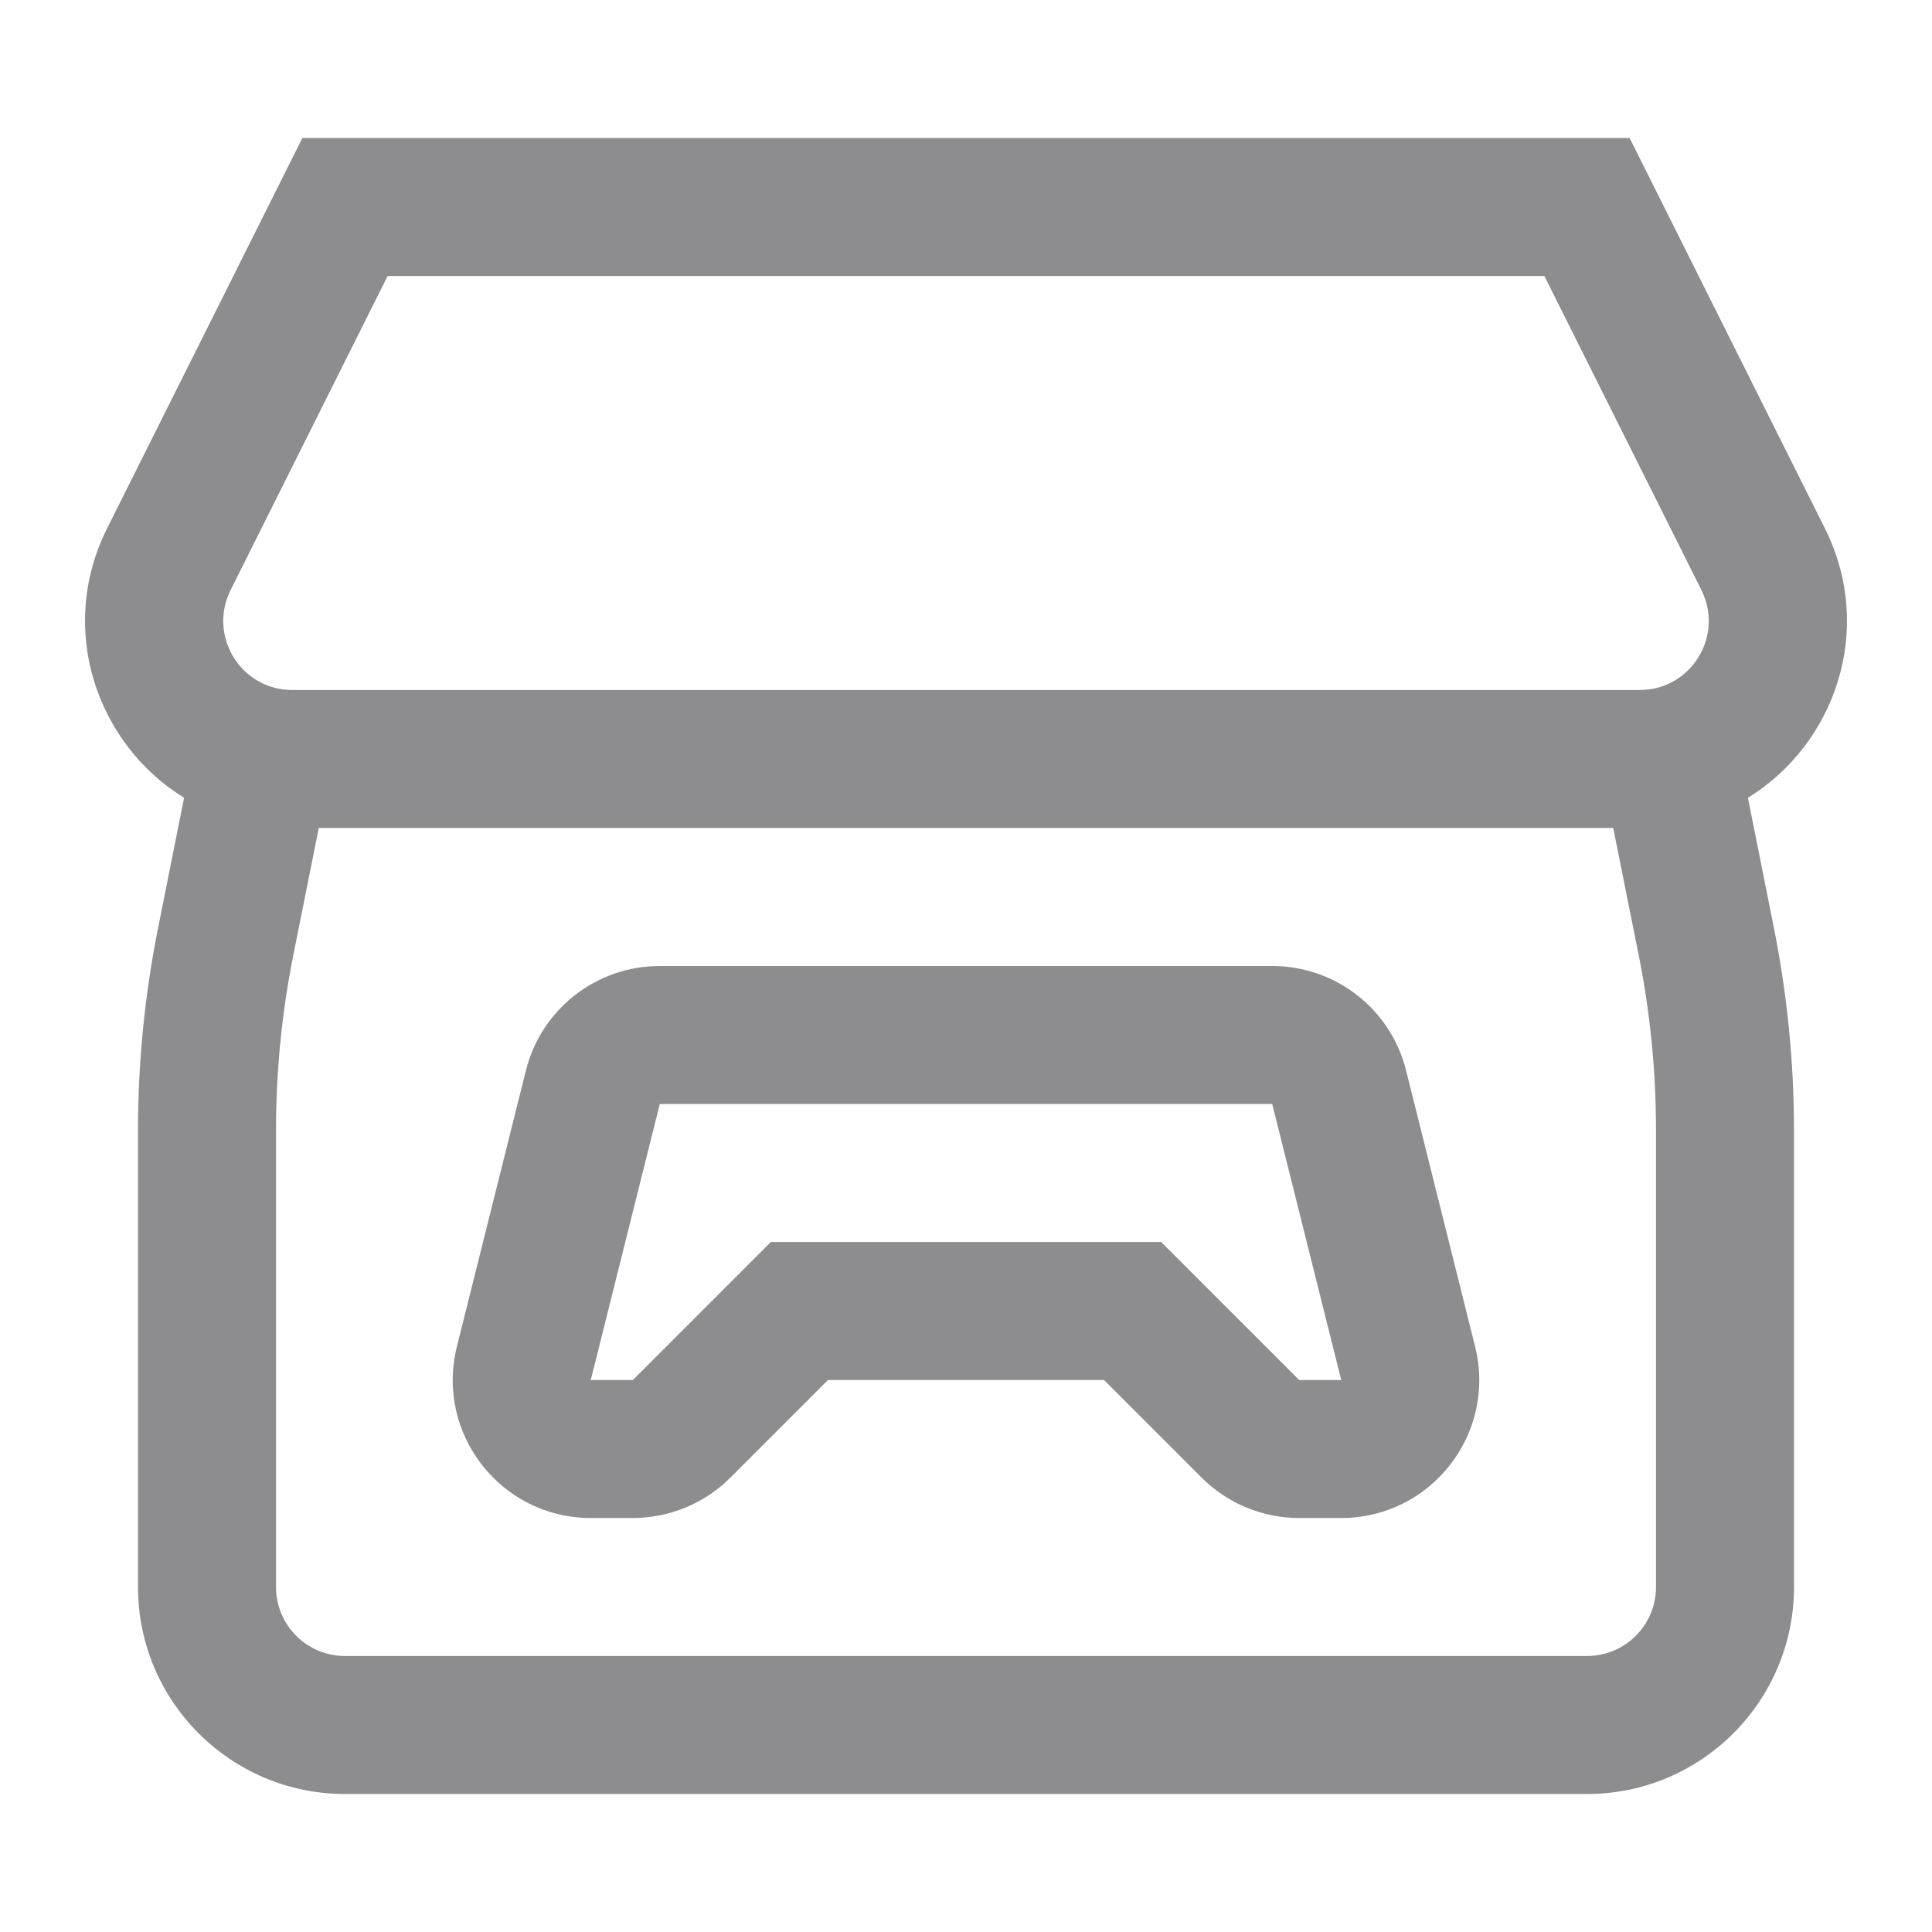
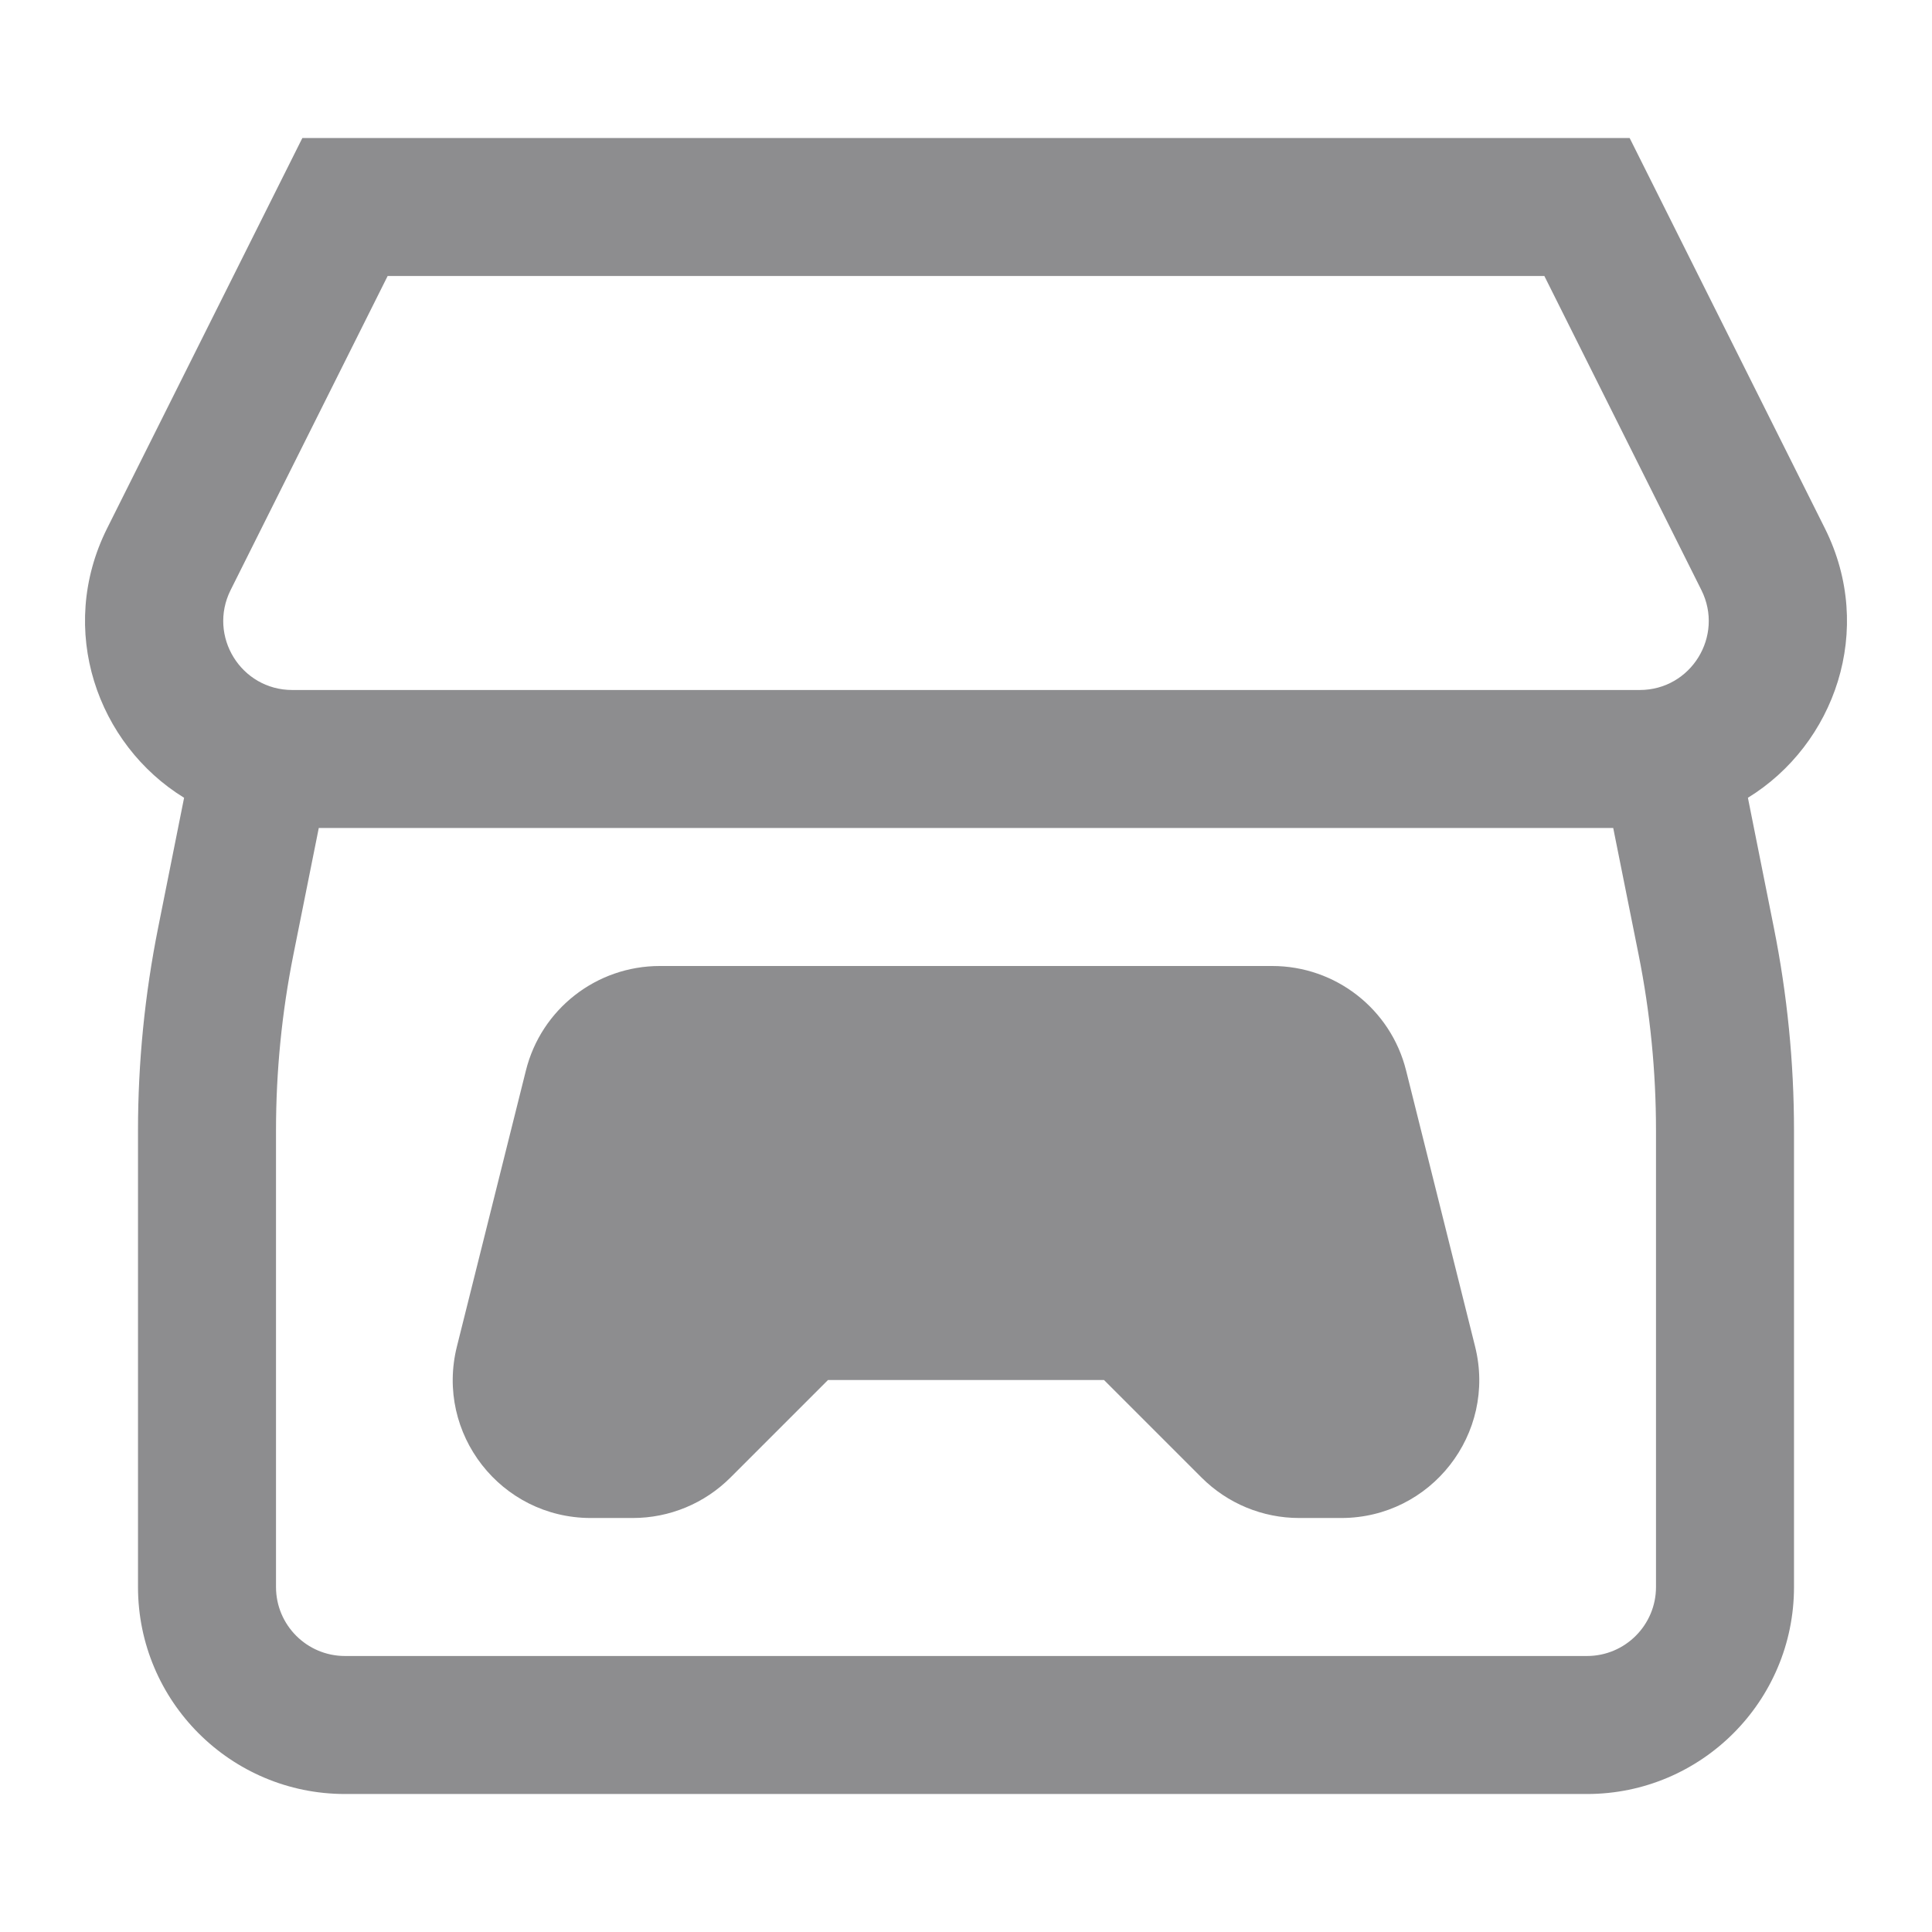
<svg xmlns="http://www.w3.org/2000/svg" width="14" height="14" viewBox="0 0 14 14" fill="none">
-   <path fill-rule="evenodd" clip-rule="evenodd" d="M2.5 1H2.191L2.053 1.276L0.776 3.829C0.409 4.564 0.706 5.395 1.334 5.781L1.146 6.722C1.049 7.207 1 7.699 1 8.193V11.5C1 12.328 1.672 13 2.5 13H11.5C12.328 13 13 12.328 13 11.5V8.193C13 7.699 12.951 7.207 12.854 6.722L12.666 5.781C13.294 5.395 13.591 4.564 13.224 3.829L11.947 1.276L11.809 1H11.5H2.5ZM2.126 6.918L2.31 6H11.69L11.874 6.918C11.958 7.338 12 7.765 12 8.193V11.5C12 11.776 11.776 12 11.5 12H2.5C2.224 12 2 11.776 2 11.5V8.193C2 7.765 2.042 7.338 2.126 6.918ZM1.671 4.276L2.809 2H11.191L12.329 4.276C12.495 4.609 12.254 5 11.882 5H2.118C1.746 5 1.505 4.609 1.671 4.276ZM8.707 9.293L8.414 9H8H6H5.586L5.293 9.293L4.586 10H4.281L4.781 8L5.5 8H7.75L9.219 8L9.719 10L9.414 10L8.707 9.293ZM8 10L8.707 10.707C8.895 10.895 9.149 11 9.414 11H9.719C10.37 11 10.847 10.389 10.689 9.757L10.189 7.757C10.078 7.312 9.678 7 9.219 7H7.75H5.5H4.781C4.322 7 3.922 7.312 3.811 7.757L3.311 9.757C3.153 10.389 3.63 11 4.281 11H4.586C4.851 11 5.105 10.895 5.293 10.707L6 10H8Z" fill="#8D8D8F" />
+   <path fill-rule="evenodd" clip-rule="evenodd" d="M2.5 1H2.191L2.053 1.276L0.776 3.829C0.409 4.564 0.706 5.395 1.334 5.781L1.146 6.722C1.049 7.207 1 7.699 1 8.193V11.5C1 12.328 1.672 13 2.5 13H11.5C12.328 13 13 12.328 13 11.5V8.193C13 7.699 12.951 7.207 12.854 6.722L12.666 5.781C13.294 5.395 13.591 4.564 13.224 3.829L11.947 1.276L11.809 1H11.5H2.5ZM2.126 6.918L2.31 6H11.69L11.874 6.918C11.958 7.338 12 7.765 12 8.193V11.5C12 11.776 11.776 12 11.5 12H2.5C2.224 12 2 11.776 2 11.5V8.193C2 7.765 2.042 7.338 2.126 6.918ZM1.671 4.276L2.809 2H11.191L12.329 4.276C12.495 4.609 12.254 5 11.882 5H2.118C1.746 5 1.505 4.609 1.671 4.276ZM3.311 9.757L3.811 7.757C3.922 7.312 4.322 7 4.781 7H5.5H7.75H9.219C9.678 7 10.078 7.312 10.189 7.757L10.689 9.757C10.847 10.389 10.37 11 9.719 11H9.414C9.149 11 8.895 10.895 8.707 10.707L8 10H6L5.293 10.707C5.105 10.895 4.851 11 4.586 11H4.281C3.63 11 3.153 10.389 3.311 9.757Z" fill="#8D8D8F" />
</svg>
